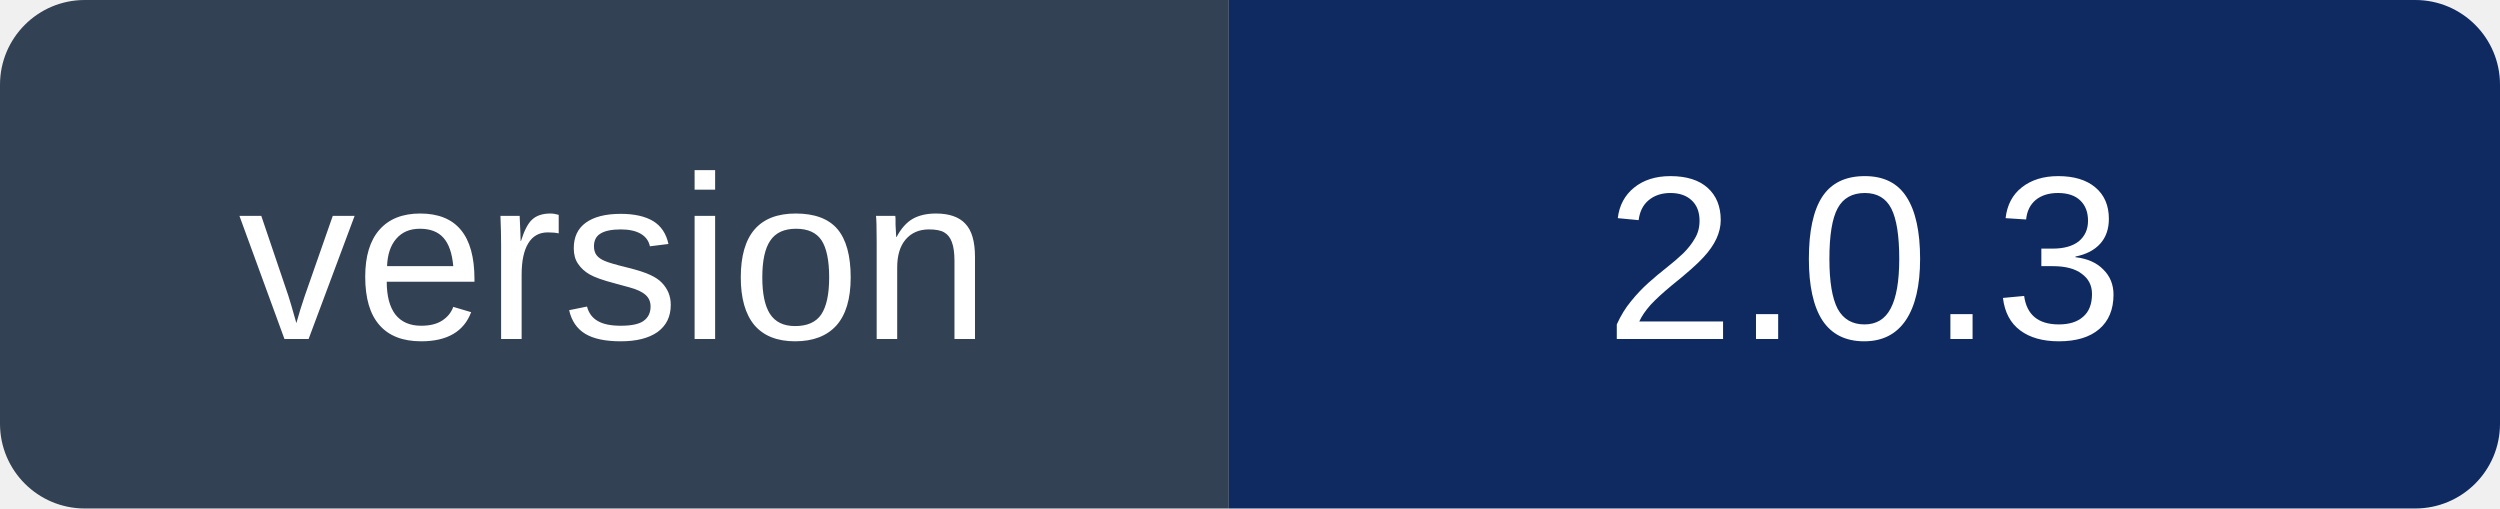
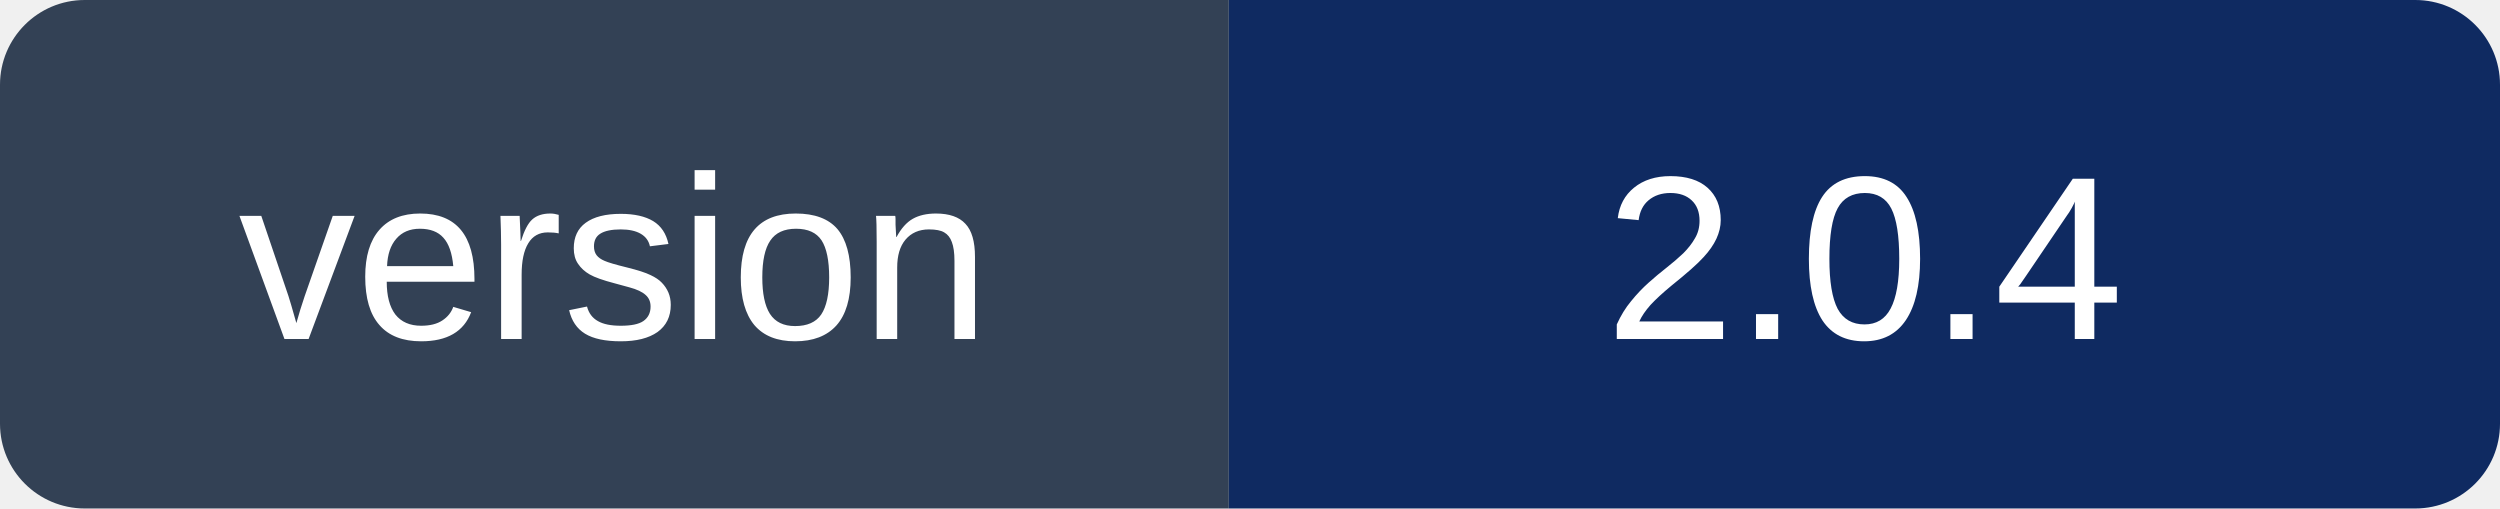
- <svg xmlns="http://www.w3.org/2000/svg" width="118" height="24" role="img" aria-label="버전 2.0.3">
+ <svg xmlns="http://www.w3.org/2000/svg" width="118" height="24" role="img" aria-label="버전 2.0.4">
  <clipPath id="badge">
    <rect width="118" height="24" rx="4" />
  </clipPath>
  <g clip-path="url(#badge)">
    <path fill="#334155" d="M0 0h58v24H0z" />
    <path fill="#0F2A61" d="M58 0h60v24H58z" />
  </g>
  <g fill="#fff" text-anchor="middle" font-family="Verdana,Arial,sans-serif" font-size="11">
    <text x="29" y="16">version</text>
-     <text x="88" y="16">2.0.3</text>
+     <text x="88" y="16">2.0.4</text>
  </g>
</svg>
